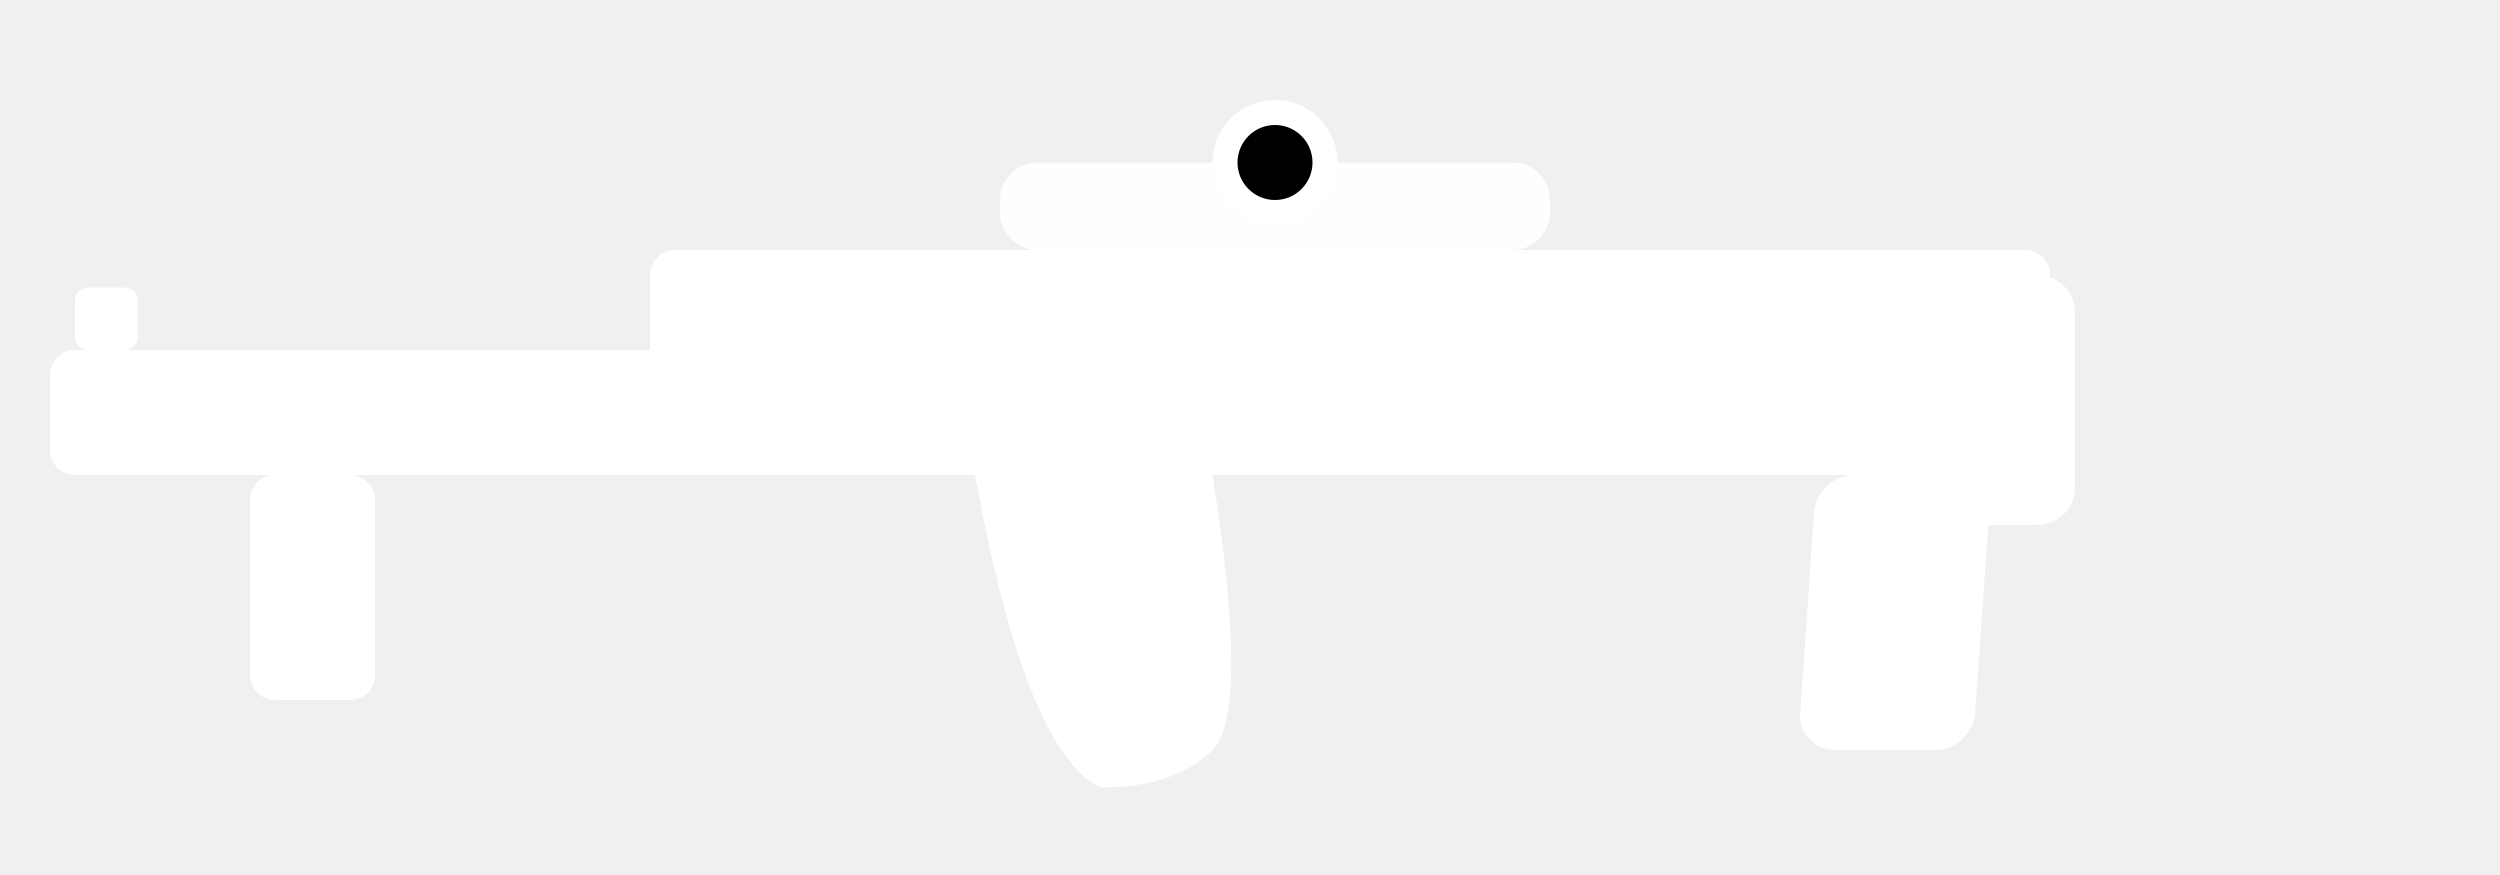
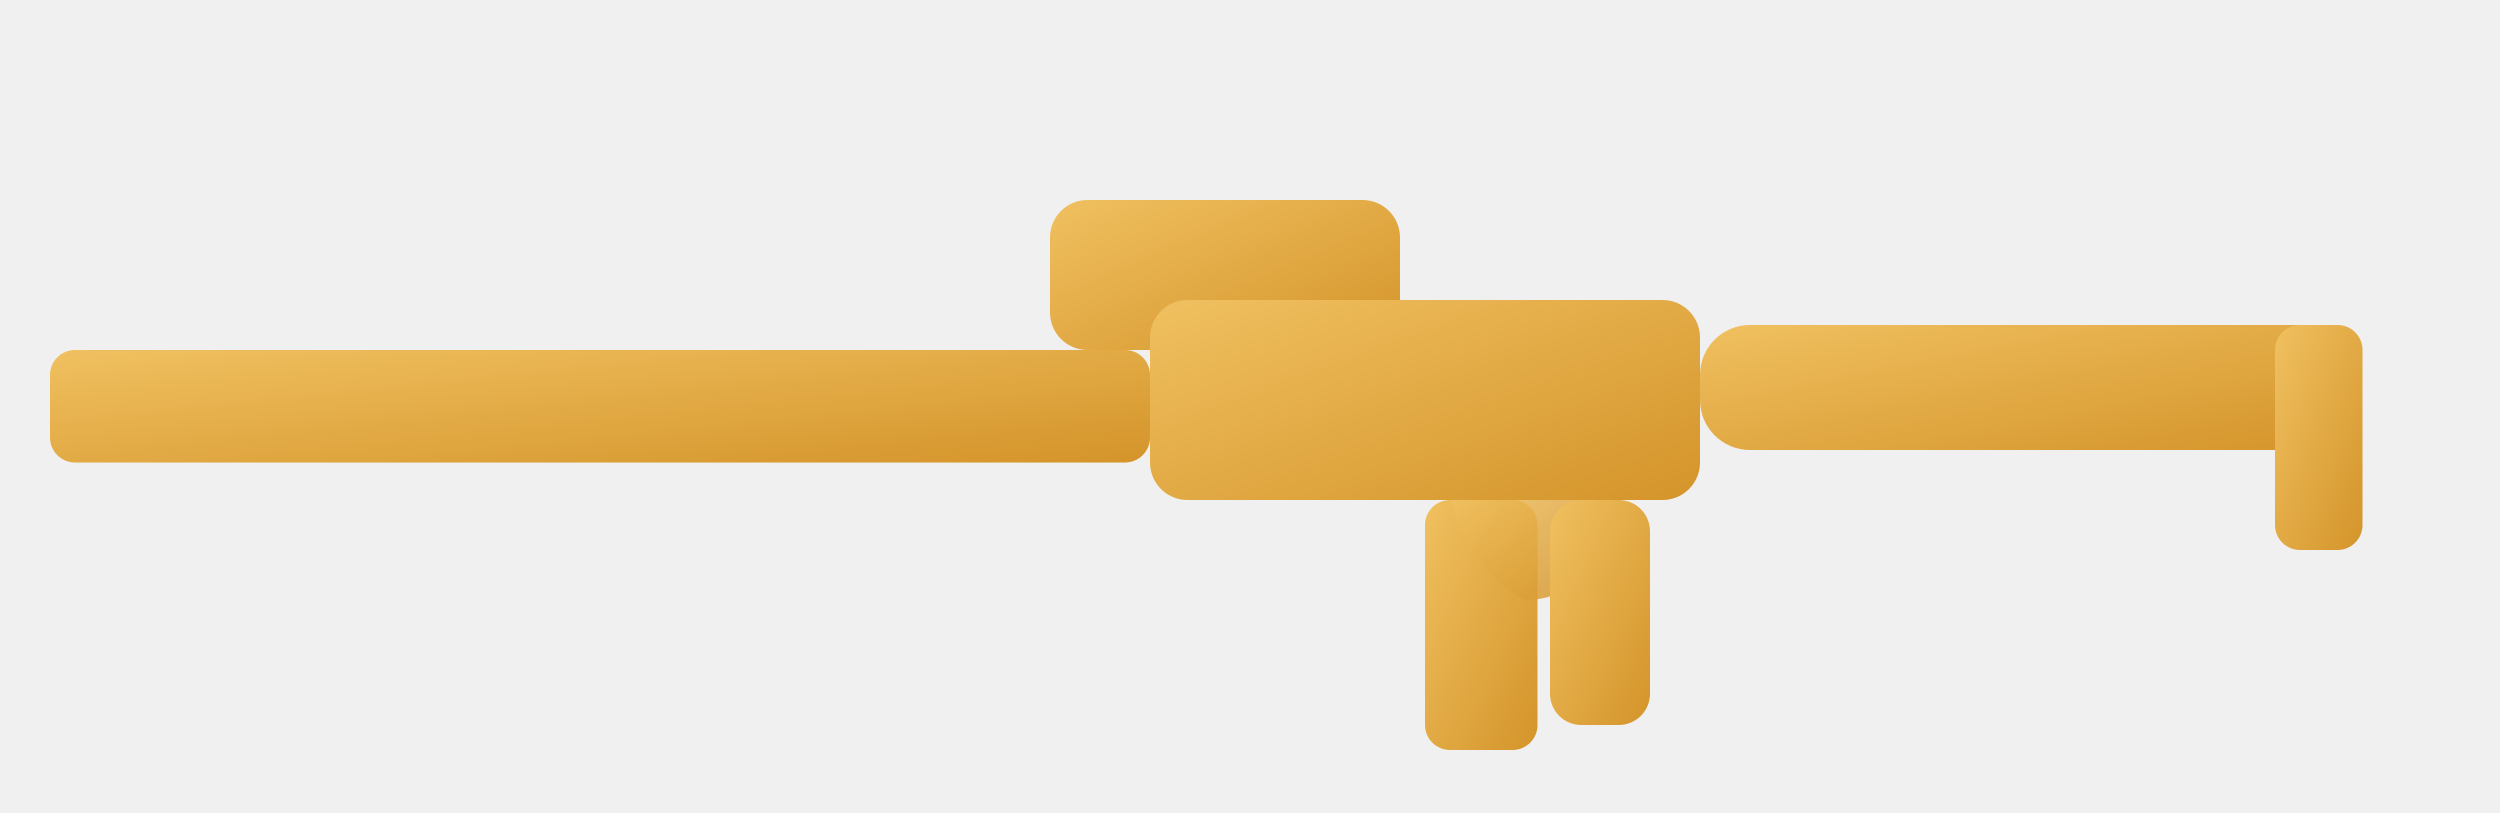
- <svg xmlns="http://www.w3.org/2000/svg" viewBox="0 0 200 70">
-   <g fill="white">
-     <rect x="4" y="28" width="92" height="10" rx="2" />
-     <rect x="52" y="20" width="112" height="18" rx="2" />
-     <rect x="80" y="13" width="44" height="7" rx="3" opacity="0.9" />
-     <circle cx="102" cy="13" r="5" />
-     <circle cx="102" cy="13" r="3" fill="black" />
-     <path d="M78 38 Q82 60 88 63 Q94 63 97 60 Q100 57 97 38Z" />
-     <rect x="156" y="22" width="10" height="20" rx="3" />
-     <rect x="20" y="38" width="10" height="18" rx="2" />
-     <rect x="148" y="38" width="14" height="22" rx="3" transform="skewX(-4)" />
-     <rect x="6" y="23" width="5" height="5" rx="1" />
+ <svg xmlns="http://www.w3.org/2000/svg" viewBox="0 0 200 65">
+   <defs>
+     <linearGradient id="aug-grad" x1="0%" y1="0%" x2="100%" y2="100%">
+       <stop offset="0%" stop-color="#F0C060" />
+       <stop offset="100%" stop-color="#D4942A" />
+     </linearGradient>
+   </defs>
+   <g fill="url(#aug-grad)">
+     <rect x="4" y="28" width="88" height="9" rx="2" />
+     <rect x="84" y="16" width="28" height="12" rx="3" />
+     <rect x="92" y="24" width="44" height="16" rx="3" />
+     <rect x="114" y="40" width="9" height="20" rx="2" />
+     <rect x="136" y="26" width="52" height="10" rx="4" />
+     <rect x="182" y="26" width="7" height="18" rx="2" />
+     <path d="M116 40 Q118 46 122 48 Q126 48 128 44 L128 40Z" opacity="0.85" />
+     <rect x="124" y="40" width="8" height="18" rx="2.5" />
  </g>
</svg>
